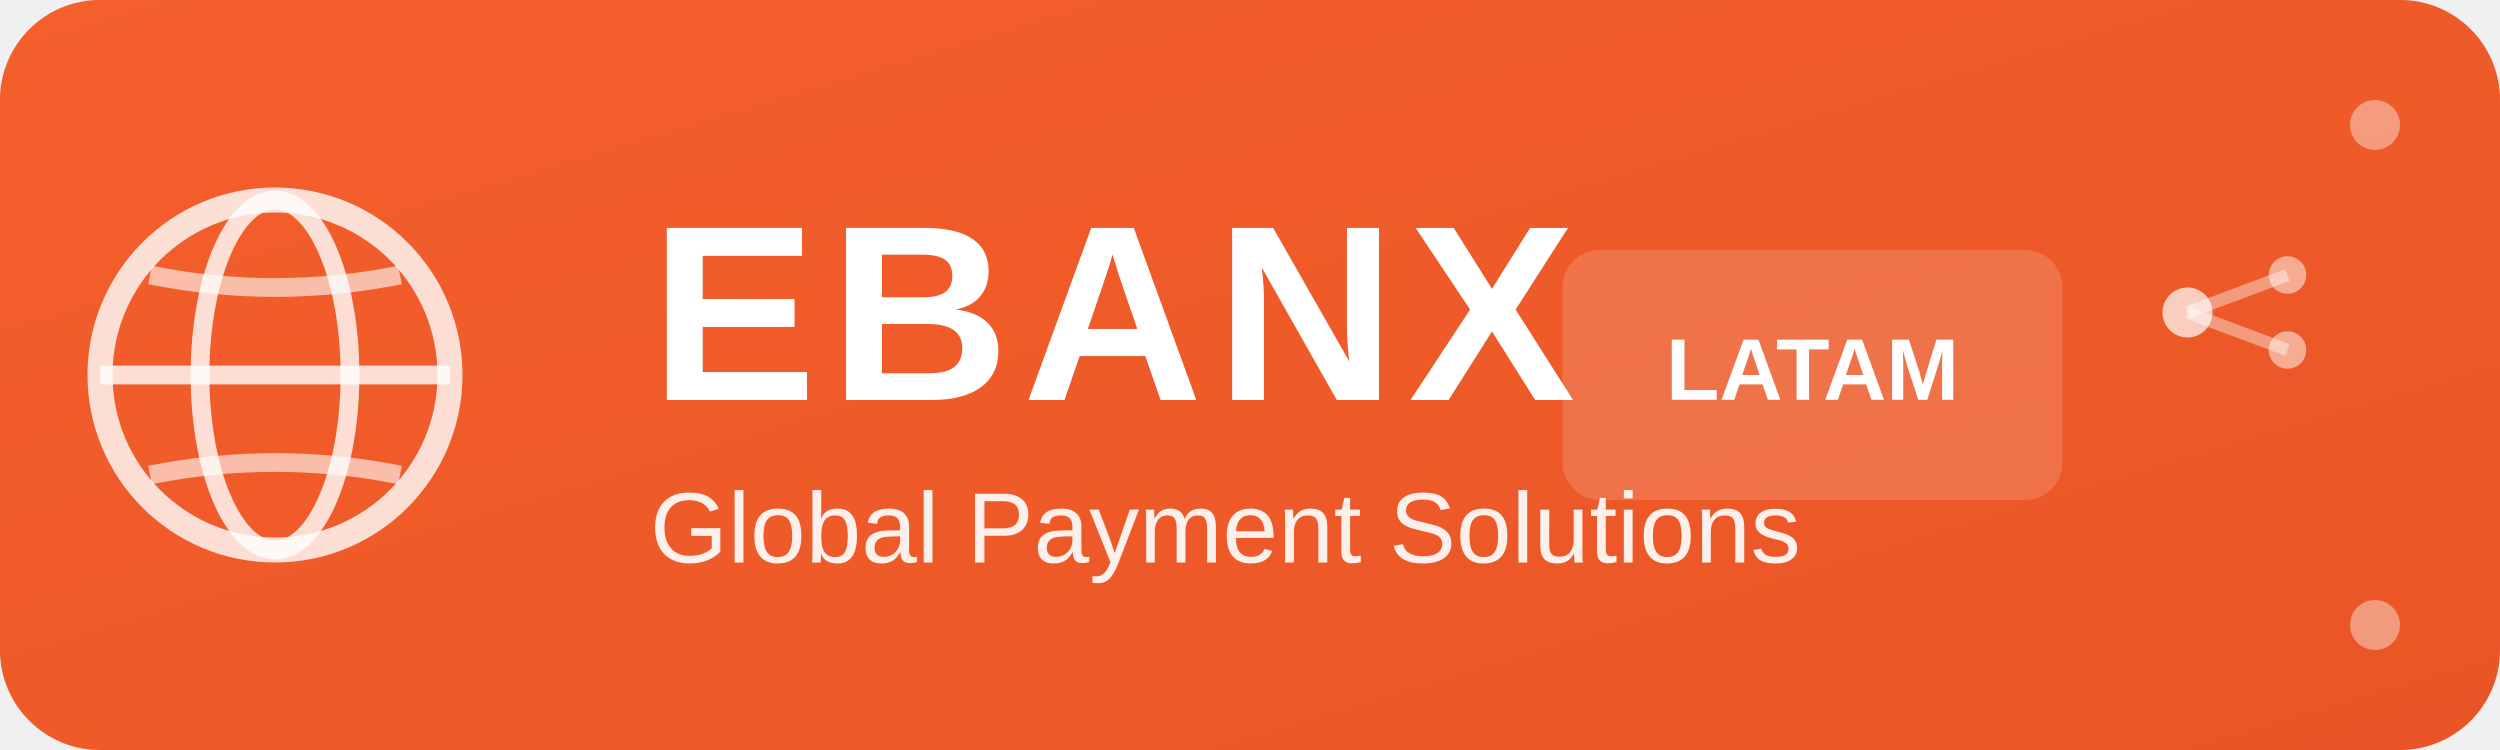
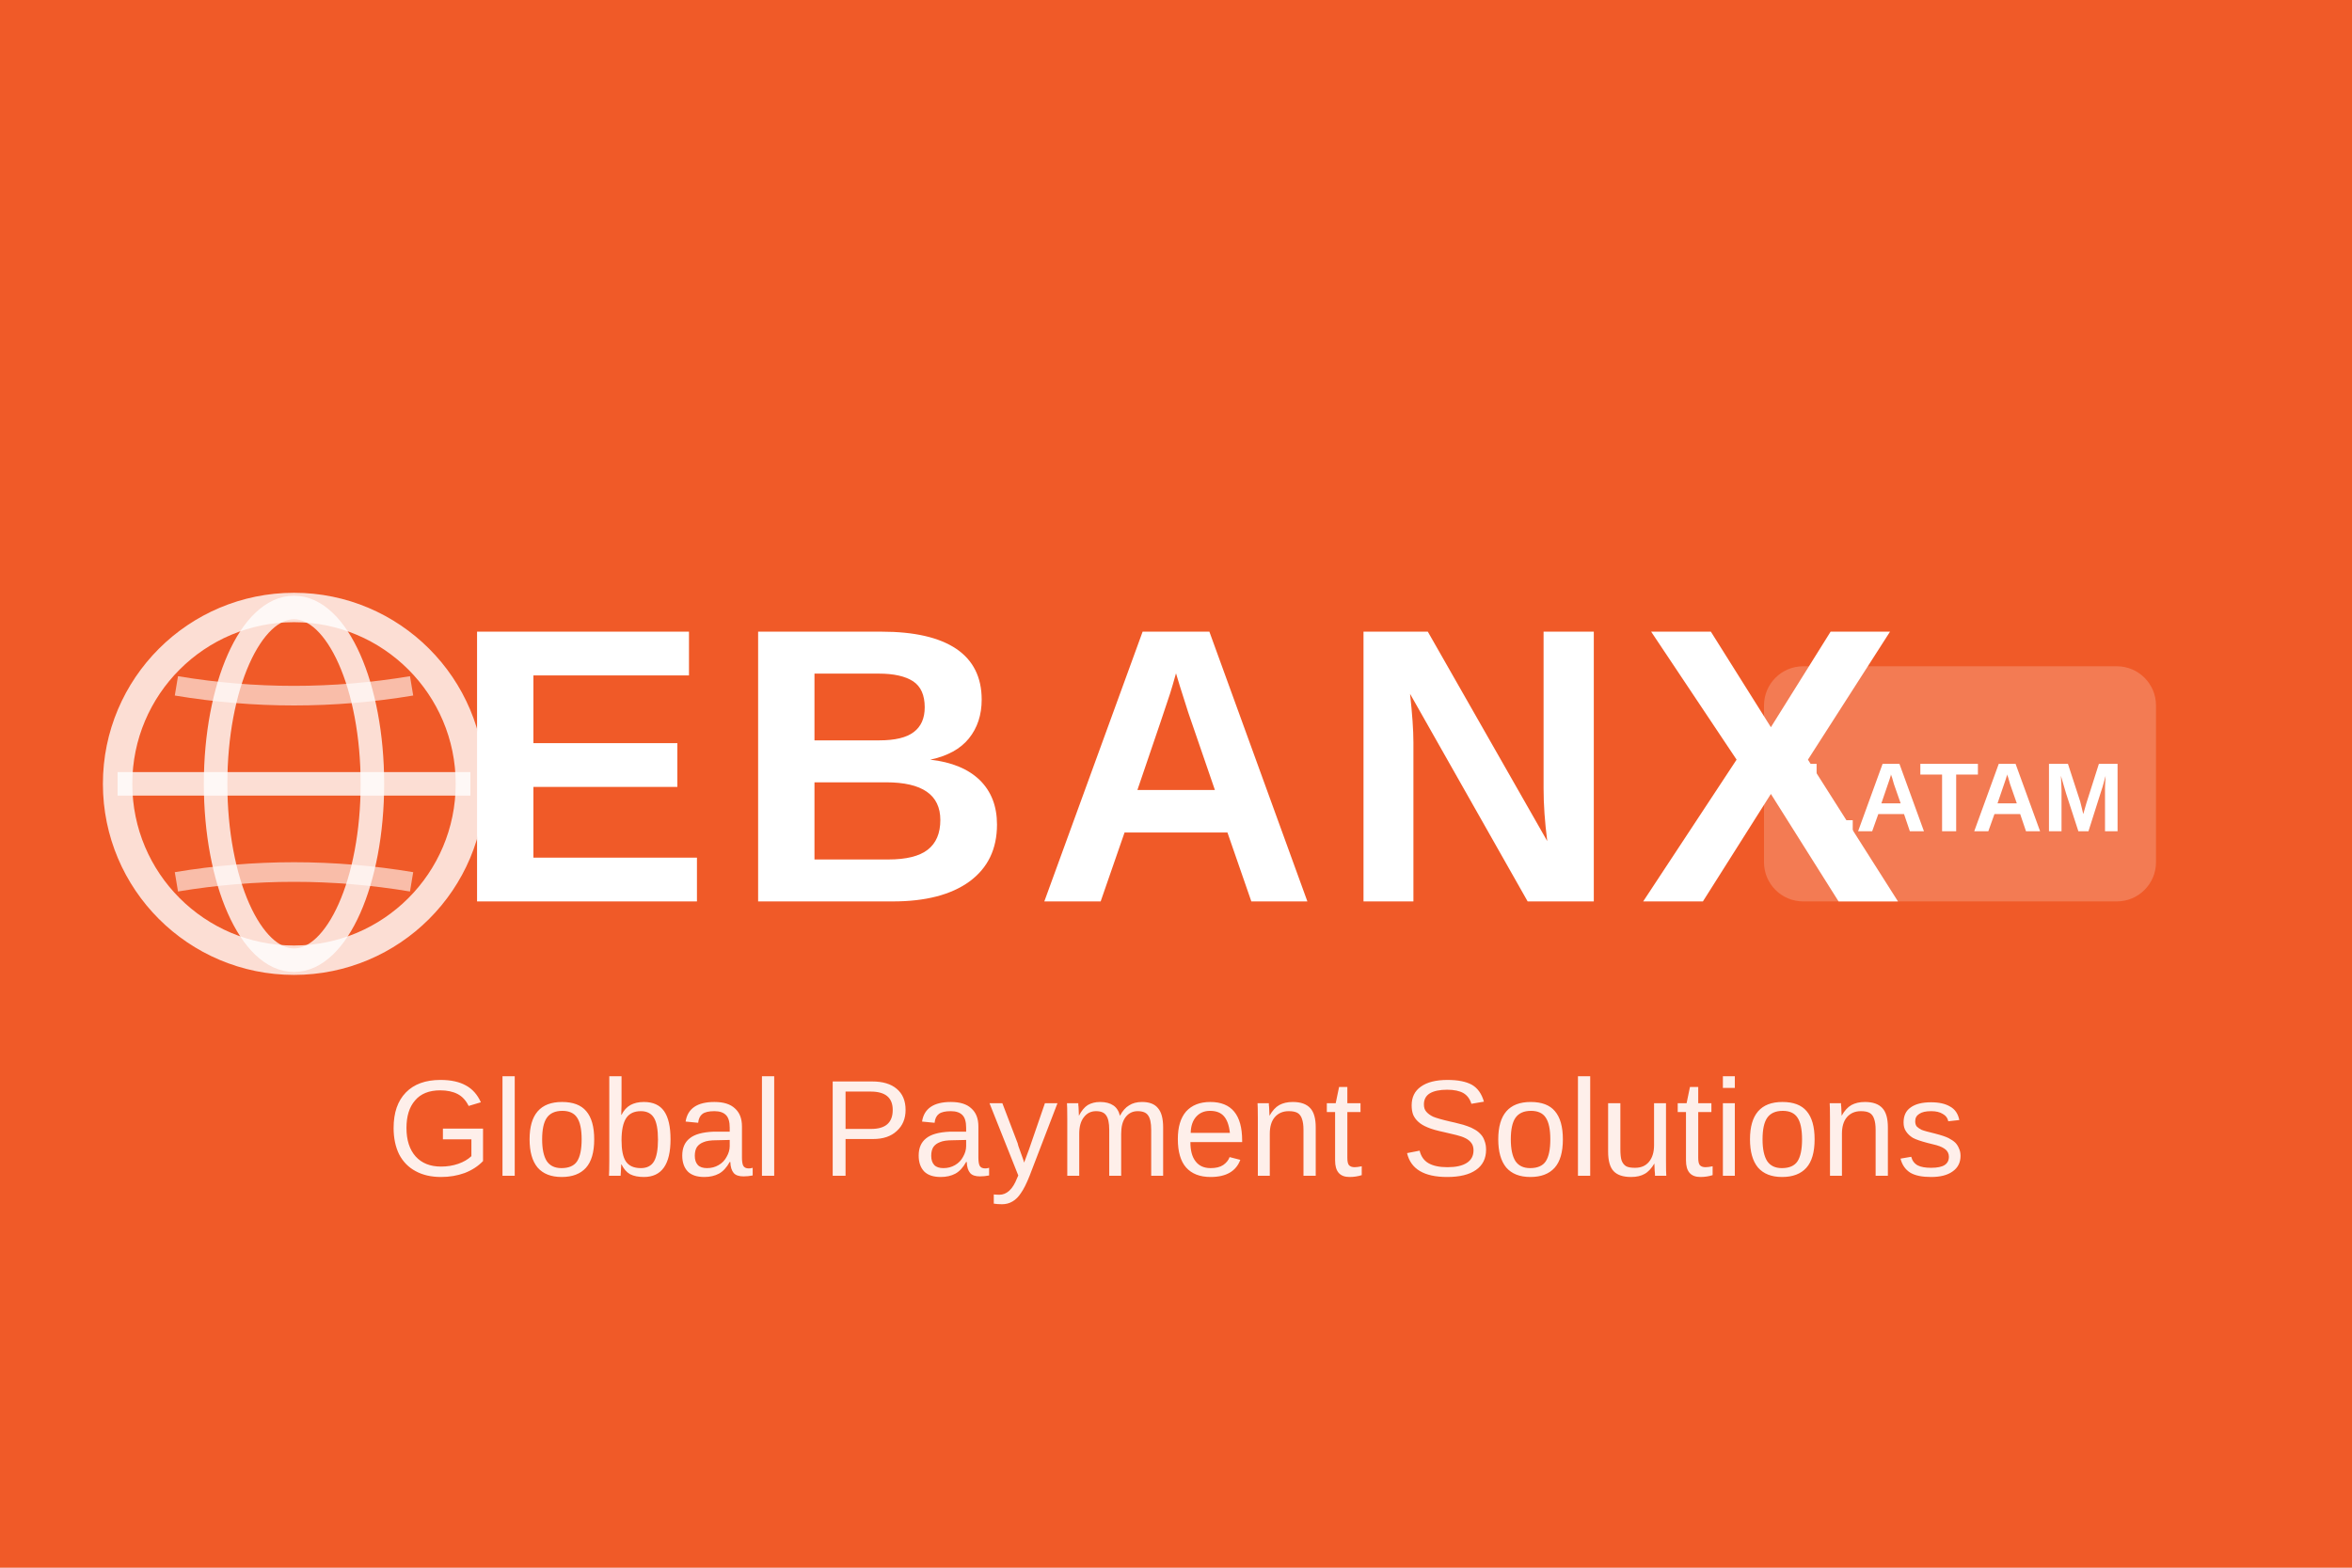
- <svg xmlns="http://www.w3.org/2000/svg" viewBox="0 0 200 60" fill="none">
-   <rect width="200" height="60" rx="8" fill="#F05A28" />
-   <rect width="200" height="60" rx="8" fill="url(#ebanxGradient)" opacity="0.3" />
-   <defs>
-     <linearGradient id="ebanxGradient" x1="0%" y1="0%" x2="100%" y2="100%">
-       <stop offset="0%" style="stop-color:#FF6B35;stop-opacity:1" />
-       <stop offset="100%" style="stop-color:#D94A1F;stop-opacity:1" />
-     </linearGradient>
-   </defs>
-   <g transform="translate(22, 30)">
-     <circle cx="0" cy="0" r="14" stroke="white" stroke-width="2" fill="none" opacity="0.8" />
-     <ellipse cx="0" cy="0" rx="6" ry="14" stroke="white" stroke-width="1.5" fill="none" opacity="0.8" />
-     <line x1="-14" y1="0" x2="14" y2="0" stroke="white" stroke-width="1.5" opacity="0.8" />
-     <path d="M -10 -8 Q 0 -6 10 -8" stroke="white" stroke-width="1.5" fill="none" opacity="0.6" />
-     <path d="M -10 8 Q 0 6 10 8" stroke="white" stroke-width="1.5" fill="none" opacity="0.6" />
+ <svg xmlns="http://www.w3.org/2000/svg" viewBox="0 0 120 80" fill="none">
+   <rect width="120" height="80" fill="#F05A28" />
+   <g transform="translate(15, 40)">
+     <circle cx="0" cy="0" r="9" stroke="white" stroke-width="1.5" fill="none" opacity="0.8" />
+     <ellipse cx="0" cy="0" rx="4" ry="9" stroke="white" stroke-width="1.2" fill="none" opacity="0.8" />
+     <line x1="-9" y1="0" x2="9" y2="0" stroke="white" stroke-width="1.2" opacity="0.8" />
+     <path d="M -6 -5 Q 0 -4 6 -5" stroke="white" stroke-width="1" fill="none" opacity="0.6" />
+     <path d="M -6 5 Q 0 4 6 5" stroke="white" stroke-width="1" fill="none" opacity="0.6" />
  </g>
-   <text x="52" y="32" font-family="Arial, sans-serif" font-size="20" font-weight="bold" fill="white" letter-spacing="1">
+   <text x="60" y="46" font-family="Arial, sans-serif" font-size="20" font-weight="bold" fill="white" text-anchor="middle" letter-spacing="1">
    EBANX
  </text>
-   <text x="52" y="45" font-family="Arial, sans-serif" font-size="8" fill="white" opacity="0.9">
+   <text x="60" y="60" font-family="Arial, sans-serif" font-size="7" fill="white" text-anchor="middle" opacity="0.9">
    Global Payment Solutions
  </text>
-   <g transform="translate(145, 30)">
-     <rect x="-20" y="-10" width="40" height="20" rx="3" fill="white" opacity="0.15" />
-     <text x="0" y="0" font-family="Arial, sans-serif" font-size="7" font-weight="bold" fill="white" text-anchor="middle" dominant-baseline="middle">
+   <g transform="translate(100, 40)">
+     <rect x="-10" y="-6" width="20" height="12" rx="2" fill="white" opacity="0.2" />
+     <text x="0" y="1" font-family="Arial, sans-serif" font-size="5" font-weight="bold" fill="white" text-anchor="middle" dominant-baseline="middle">
      LATAM
    </text>
  </g>
-   <g transform="translate(175, 25)">
-     <circle cx="0" cy="0" r="2" fill="white" opacity="0.7" />
-     <circle cx="8" cy="-3" r="1.5" fill="white" opacity="0.5" />
-     <circle cx="8" cy="3" r="1.5" fill="white" opacity="0.5" />
-     <line x1="0" y1="0" x2="8" y2="-3" stroke="white" stroke-width="1" opacity="0.4" />
-     <line x1="0" y1="0" x2="8" y2="3" stroke="white" stroke-width="1" opacity="0.4" />
-   </g>
-   <circle cx="190" cy="10" r="2" fill="white" opacity="0.4" />
-   <circle cx="190" cy="50" r="2" fill="white" opacity="0.4" />
</svg>
